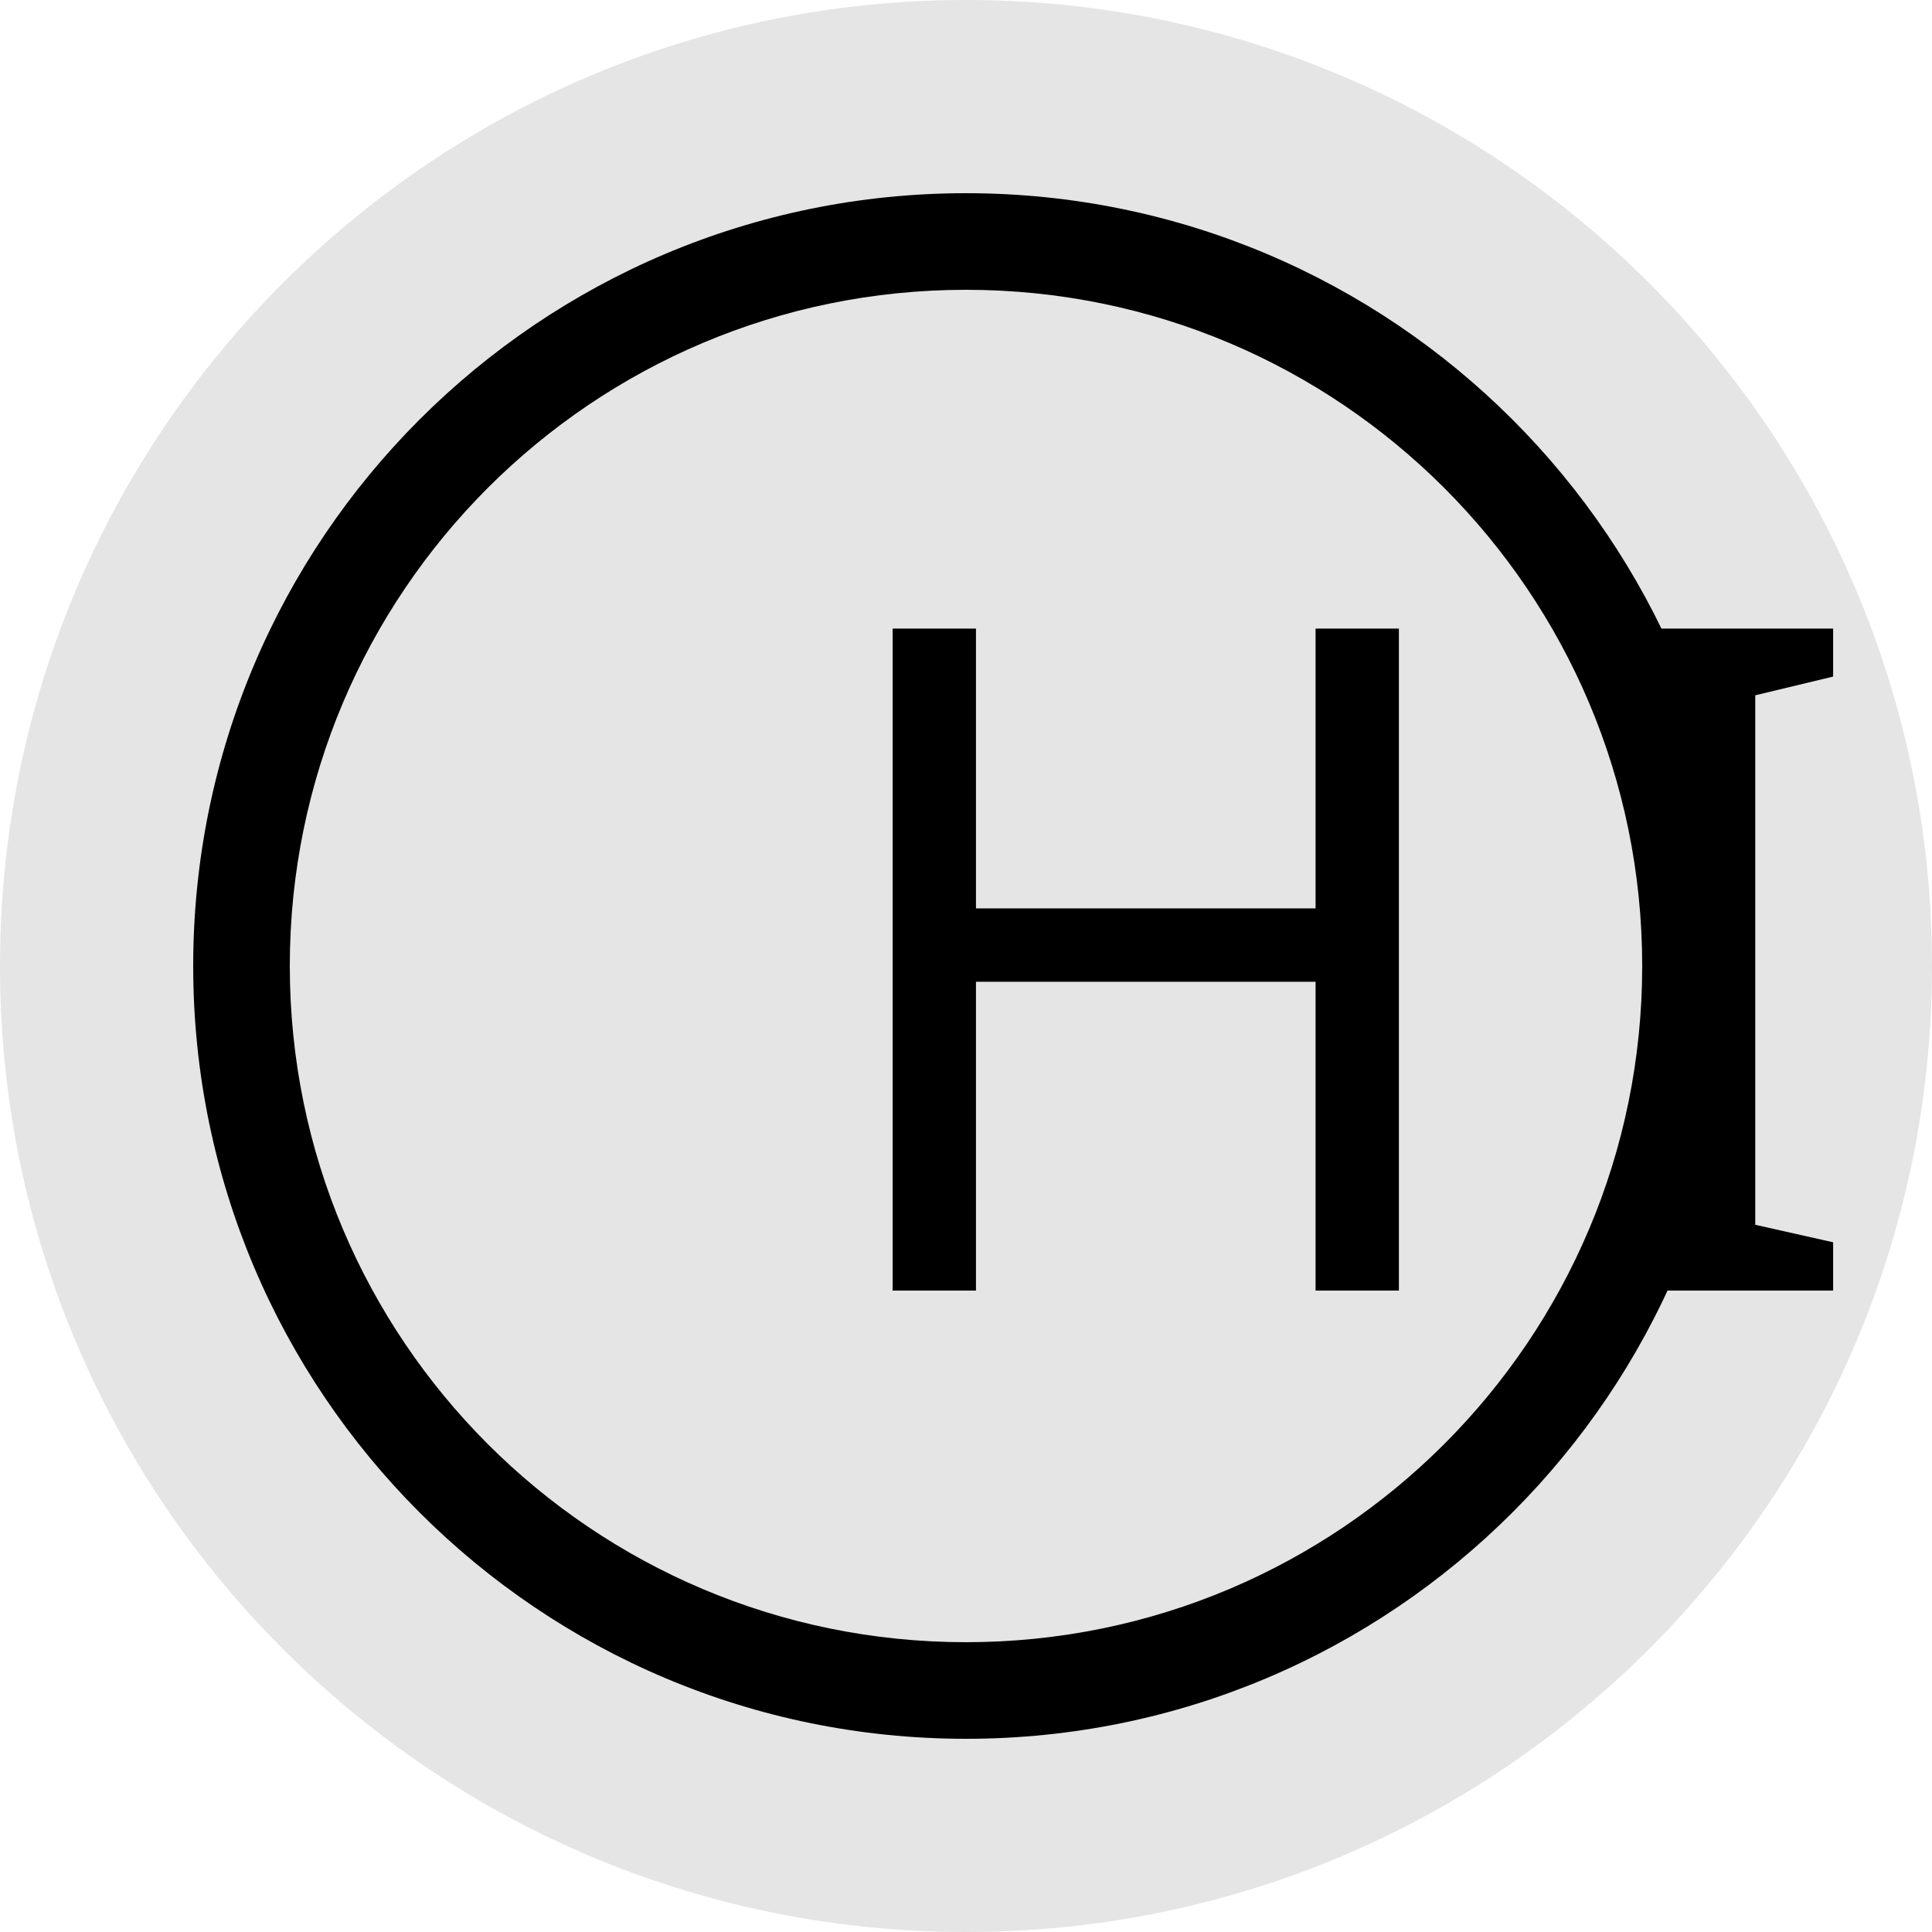
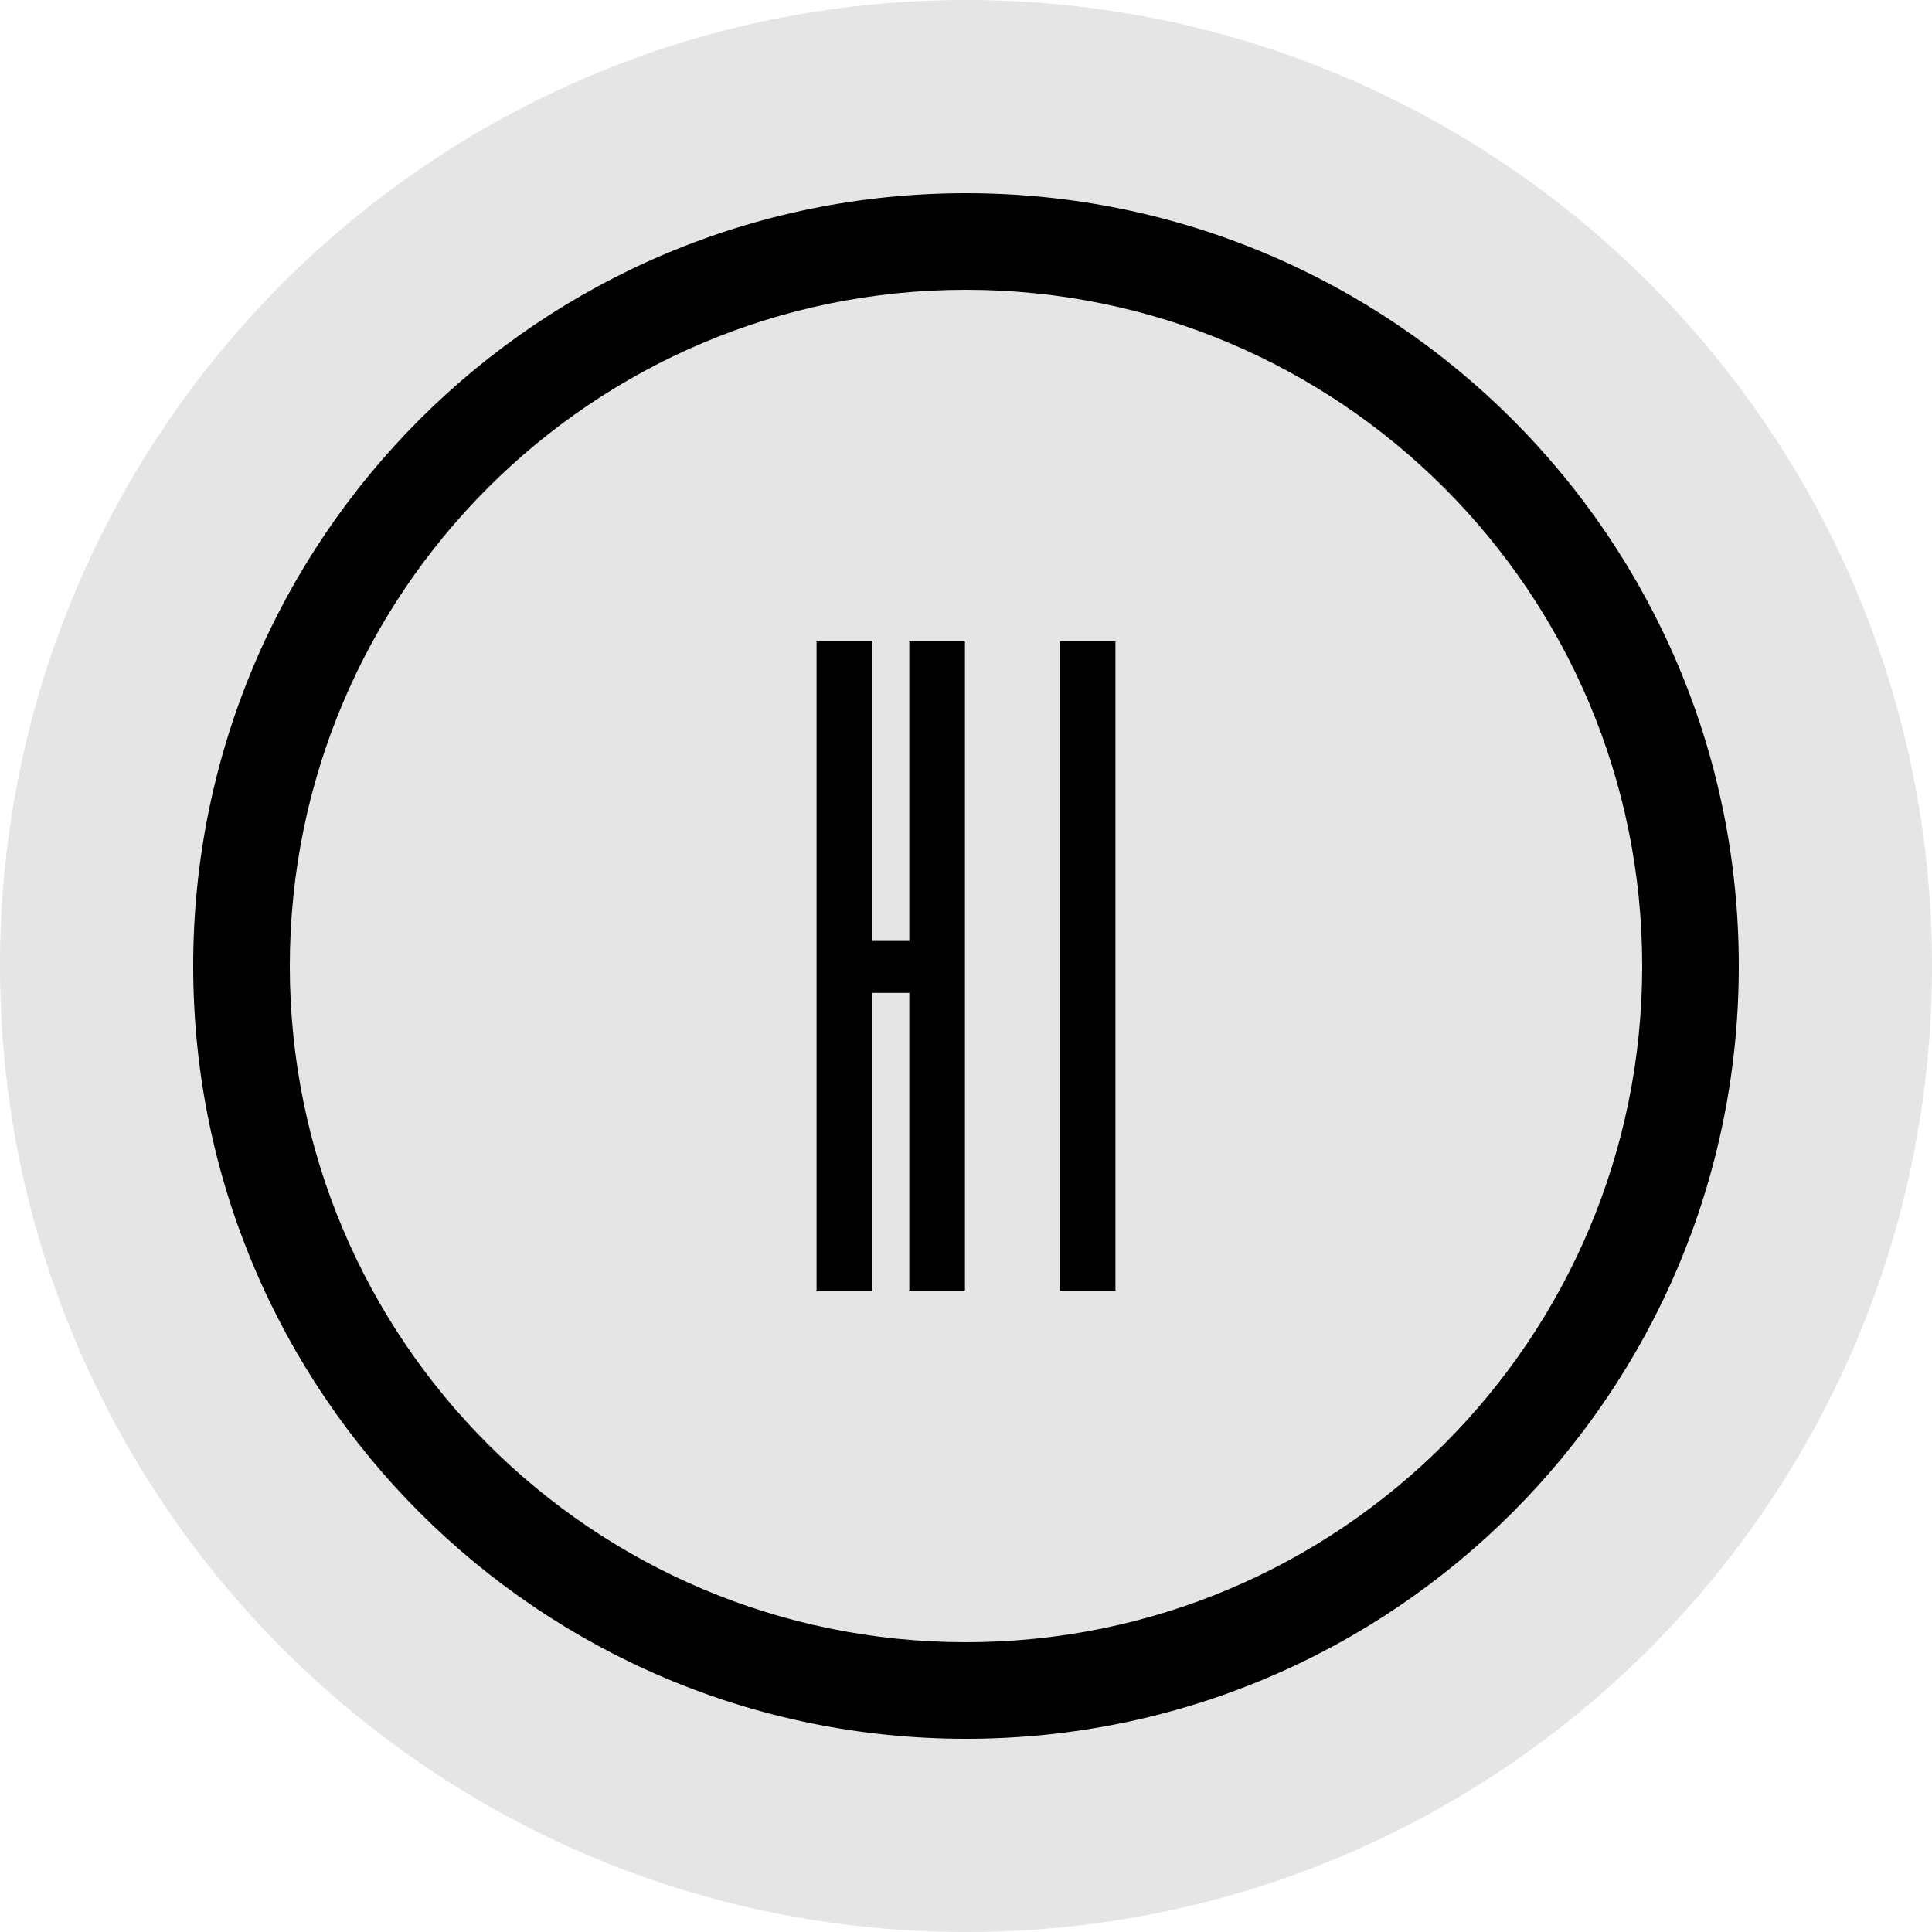
<svg xmlns="http://www.w3.org/2000/svg" width="100" height="100" viewBox="0 0 100 100" fill="none" version="1.1" id="svg10">
  <defs id="defs14" />
  <circle cx="50" cy="50" r="50" fill="#e5e5e5" id="circle2" />
  <circle cx="50" cy="50" r="40" fill="#000000" id="circle4" />
  <circle cx="50" cy="50" r="35" fill="#e5e5e5" id="circle6" />
-   <text xml:space="preserve" style="font-style:normal;font-variant:normal;font-weight:normal;font-stretch:normal;font-size:48px;line-height:1.25;font-family:'Grand Hotel';-inkscape-font-specification:'Grand Hotel, Normal';font-variant-ligatures:normal;font-variant-caps:normal;font-variant-numeric:normal;font-feature-settings:normal;text-align:start;letter-spacing:3.47px;word-spacing:0px;writing-mode:lr-tb;text-anchor:start;fill:#000000;fill-opacity:1;stroke:none" x="41.545" y="66.8" id="text906">
-     <tspan id="tspan904" x="41.545" y="66.8" style="font-style:normal;font-variant:normal;font-weight:normal;font-stretch:normal;font-size:48px;font-family:Humane;-inkscape-font-specification:Humane">HI</tspan>
-   </text>
+   <g aria-label="HI" id="text906" style="font-size:48px;line-height:1.25;font-family:'Grand Hotel';-inkscape-font-specification:'Grand Hotel, Normal';letter-spacing:3.47px;word-spacing:0px;fill:#000000">
+     <path d="m 49.945,66.8 h -2.88 v -15.408 h -1.92 v 15.408 h -2.88 v -33.6 h 2.88 v 15.504 h 1.92 v -15.504 h 2.88 z" style="font-family:Humane;-inkscape-font-specification:Humane" id="path168" />
+     <path d="m 57.735,66.8 h -2.88 v -33.6 h 2.88 z" style="font-family:Humane;-inkscape-font-specification:Humane" id="path170" />
+   </g>
</svg>
